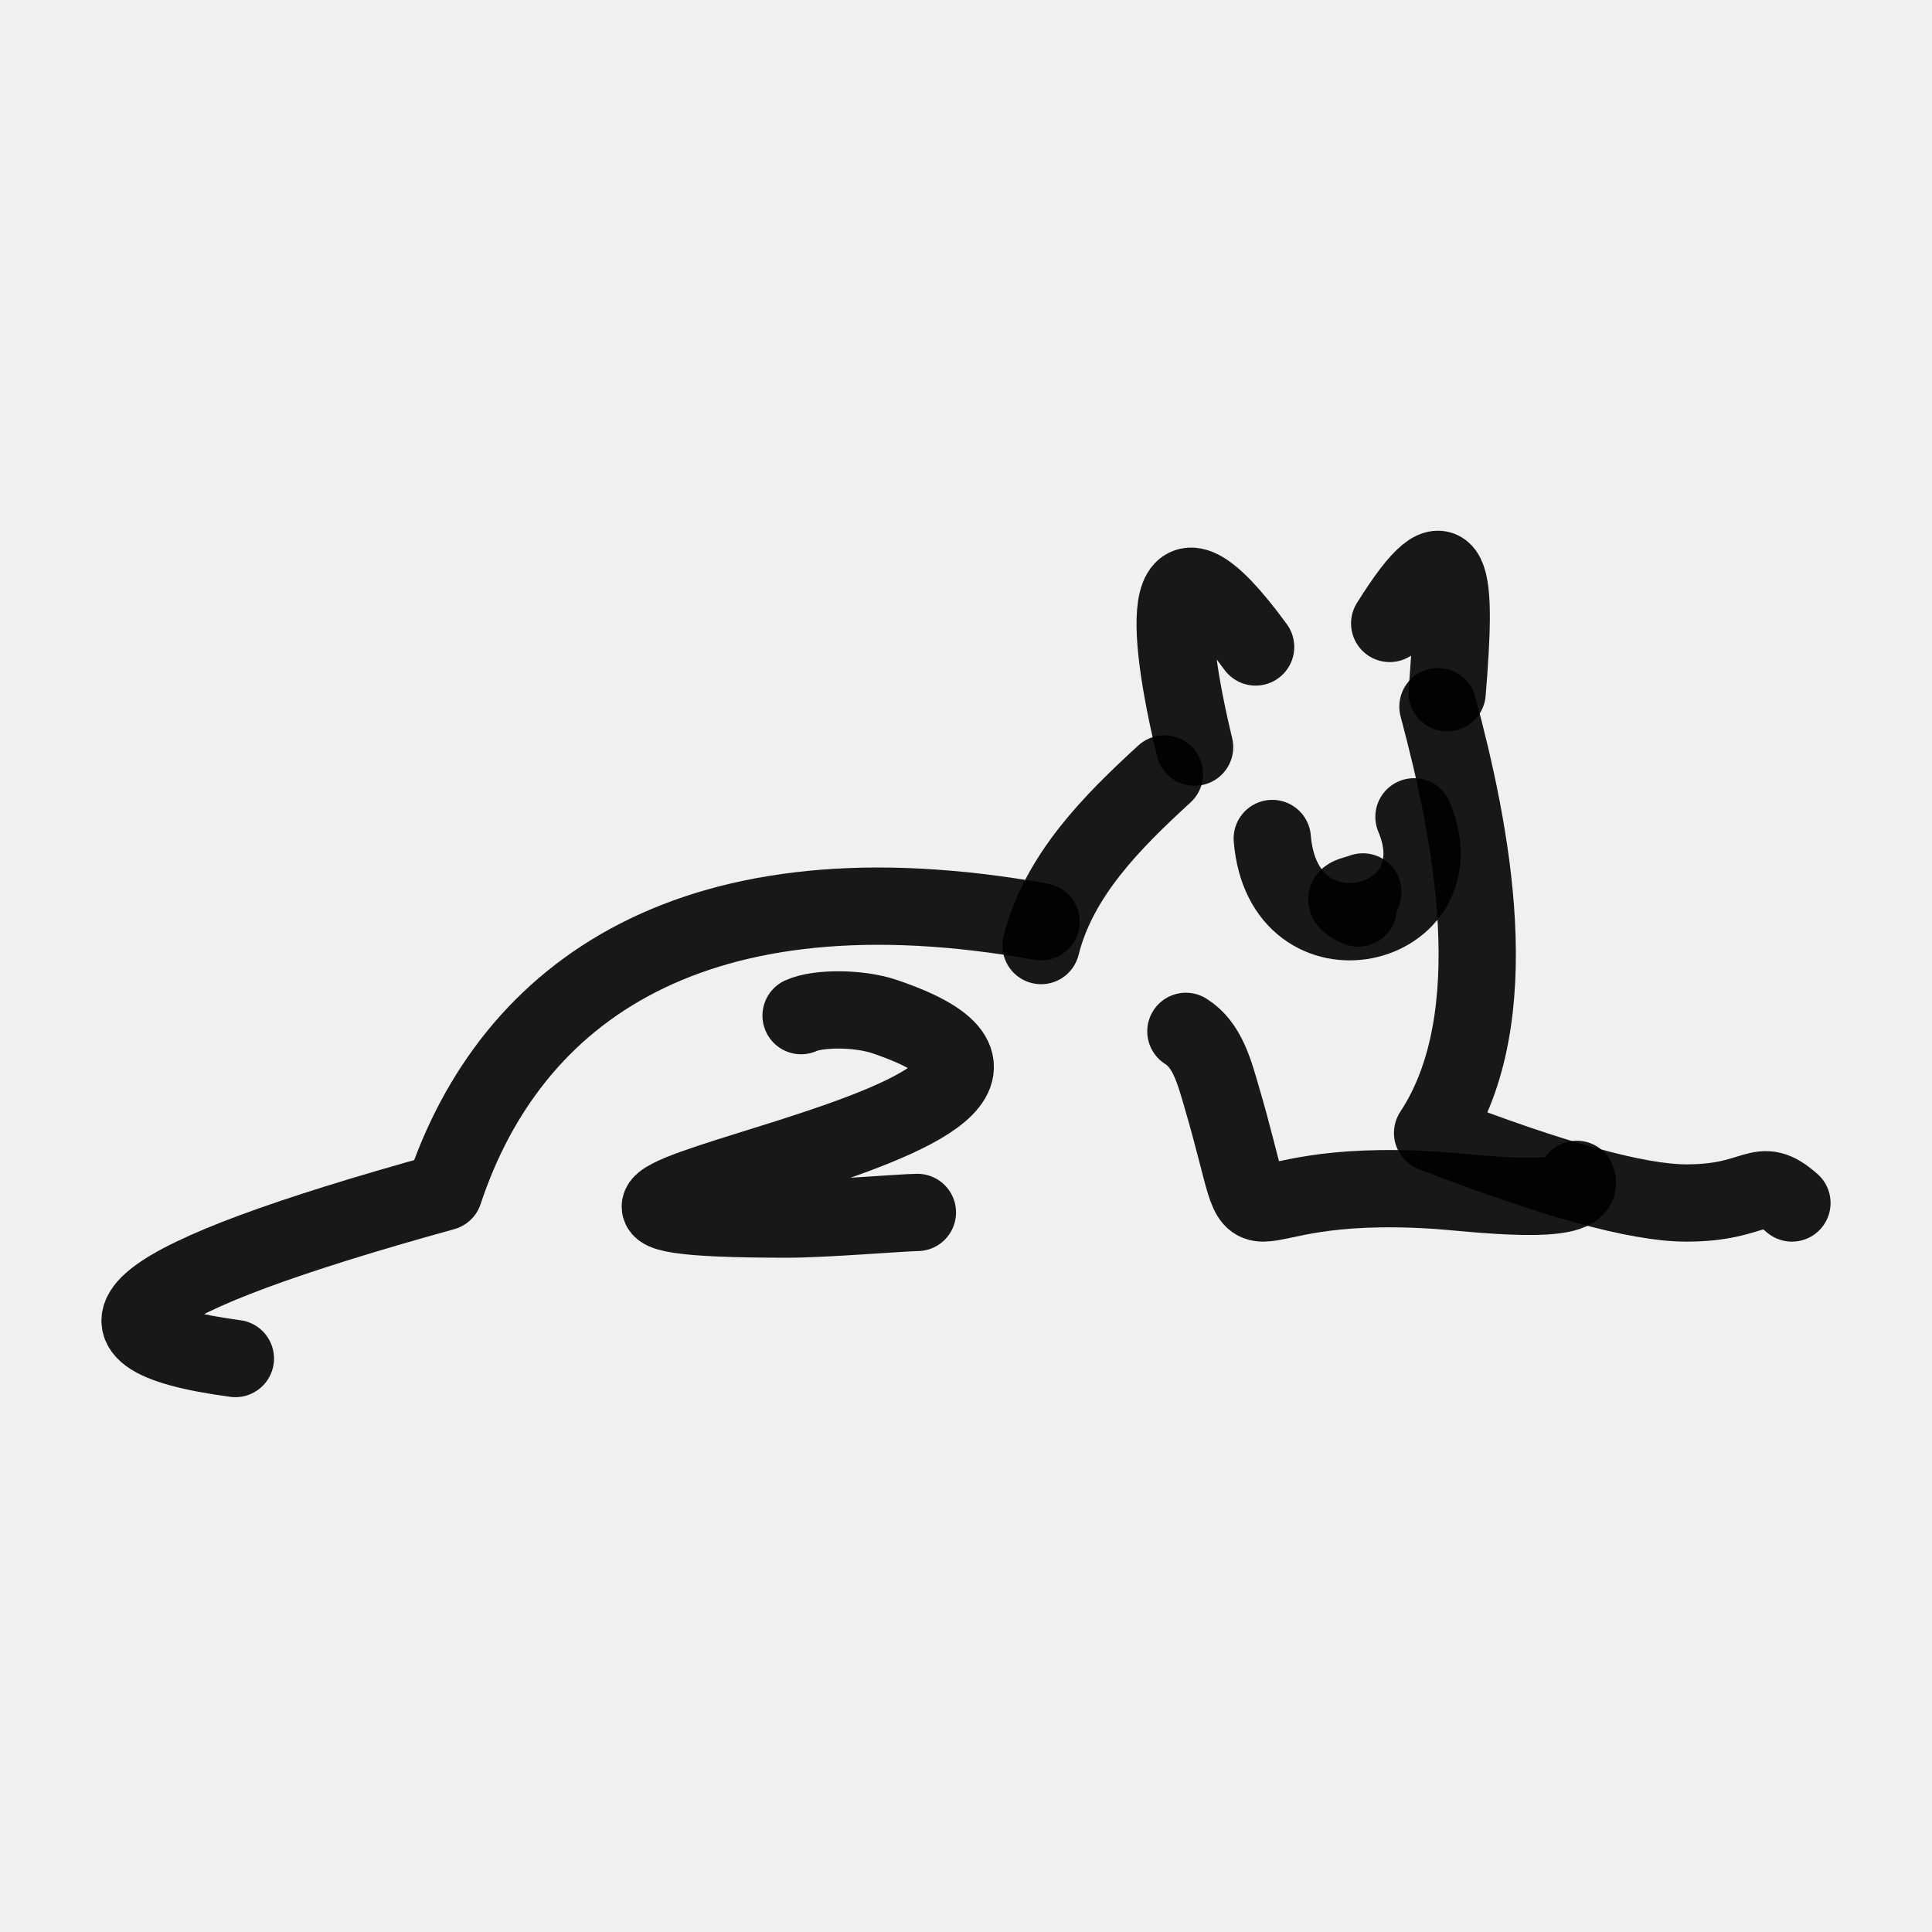
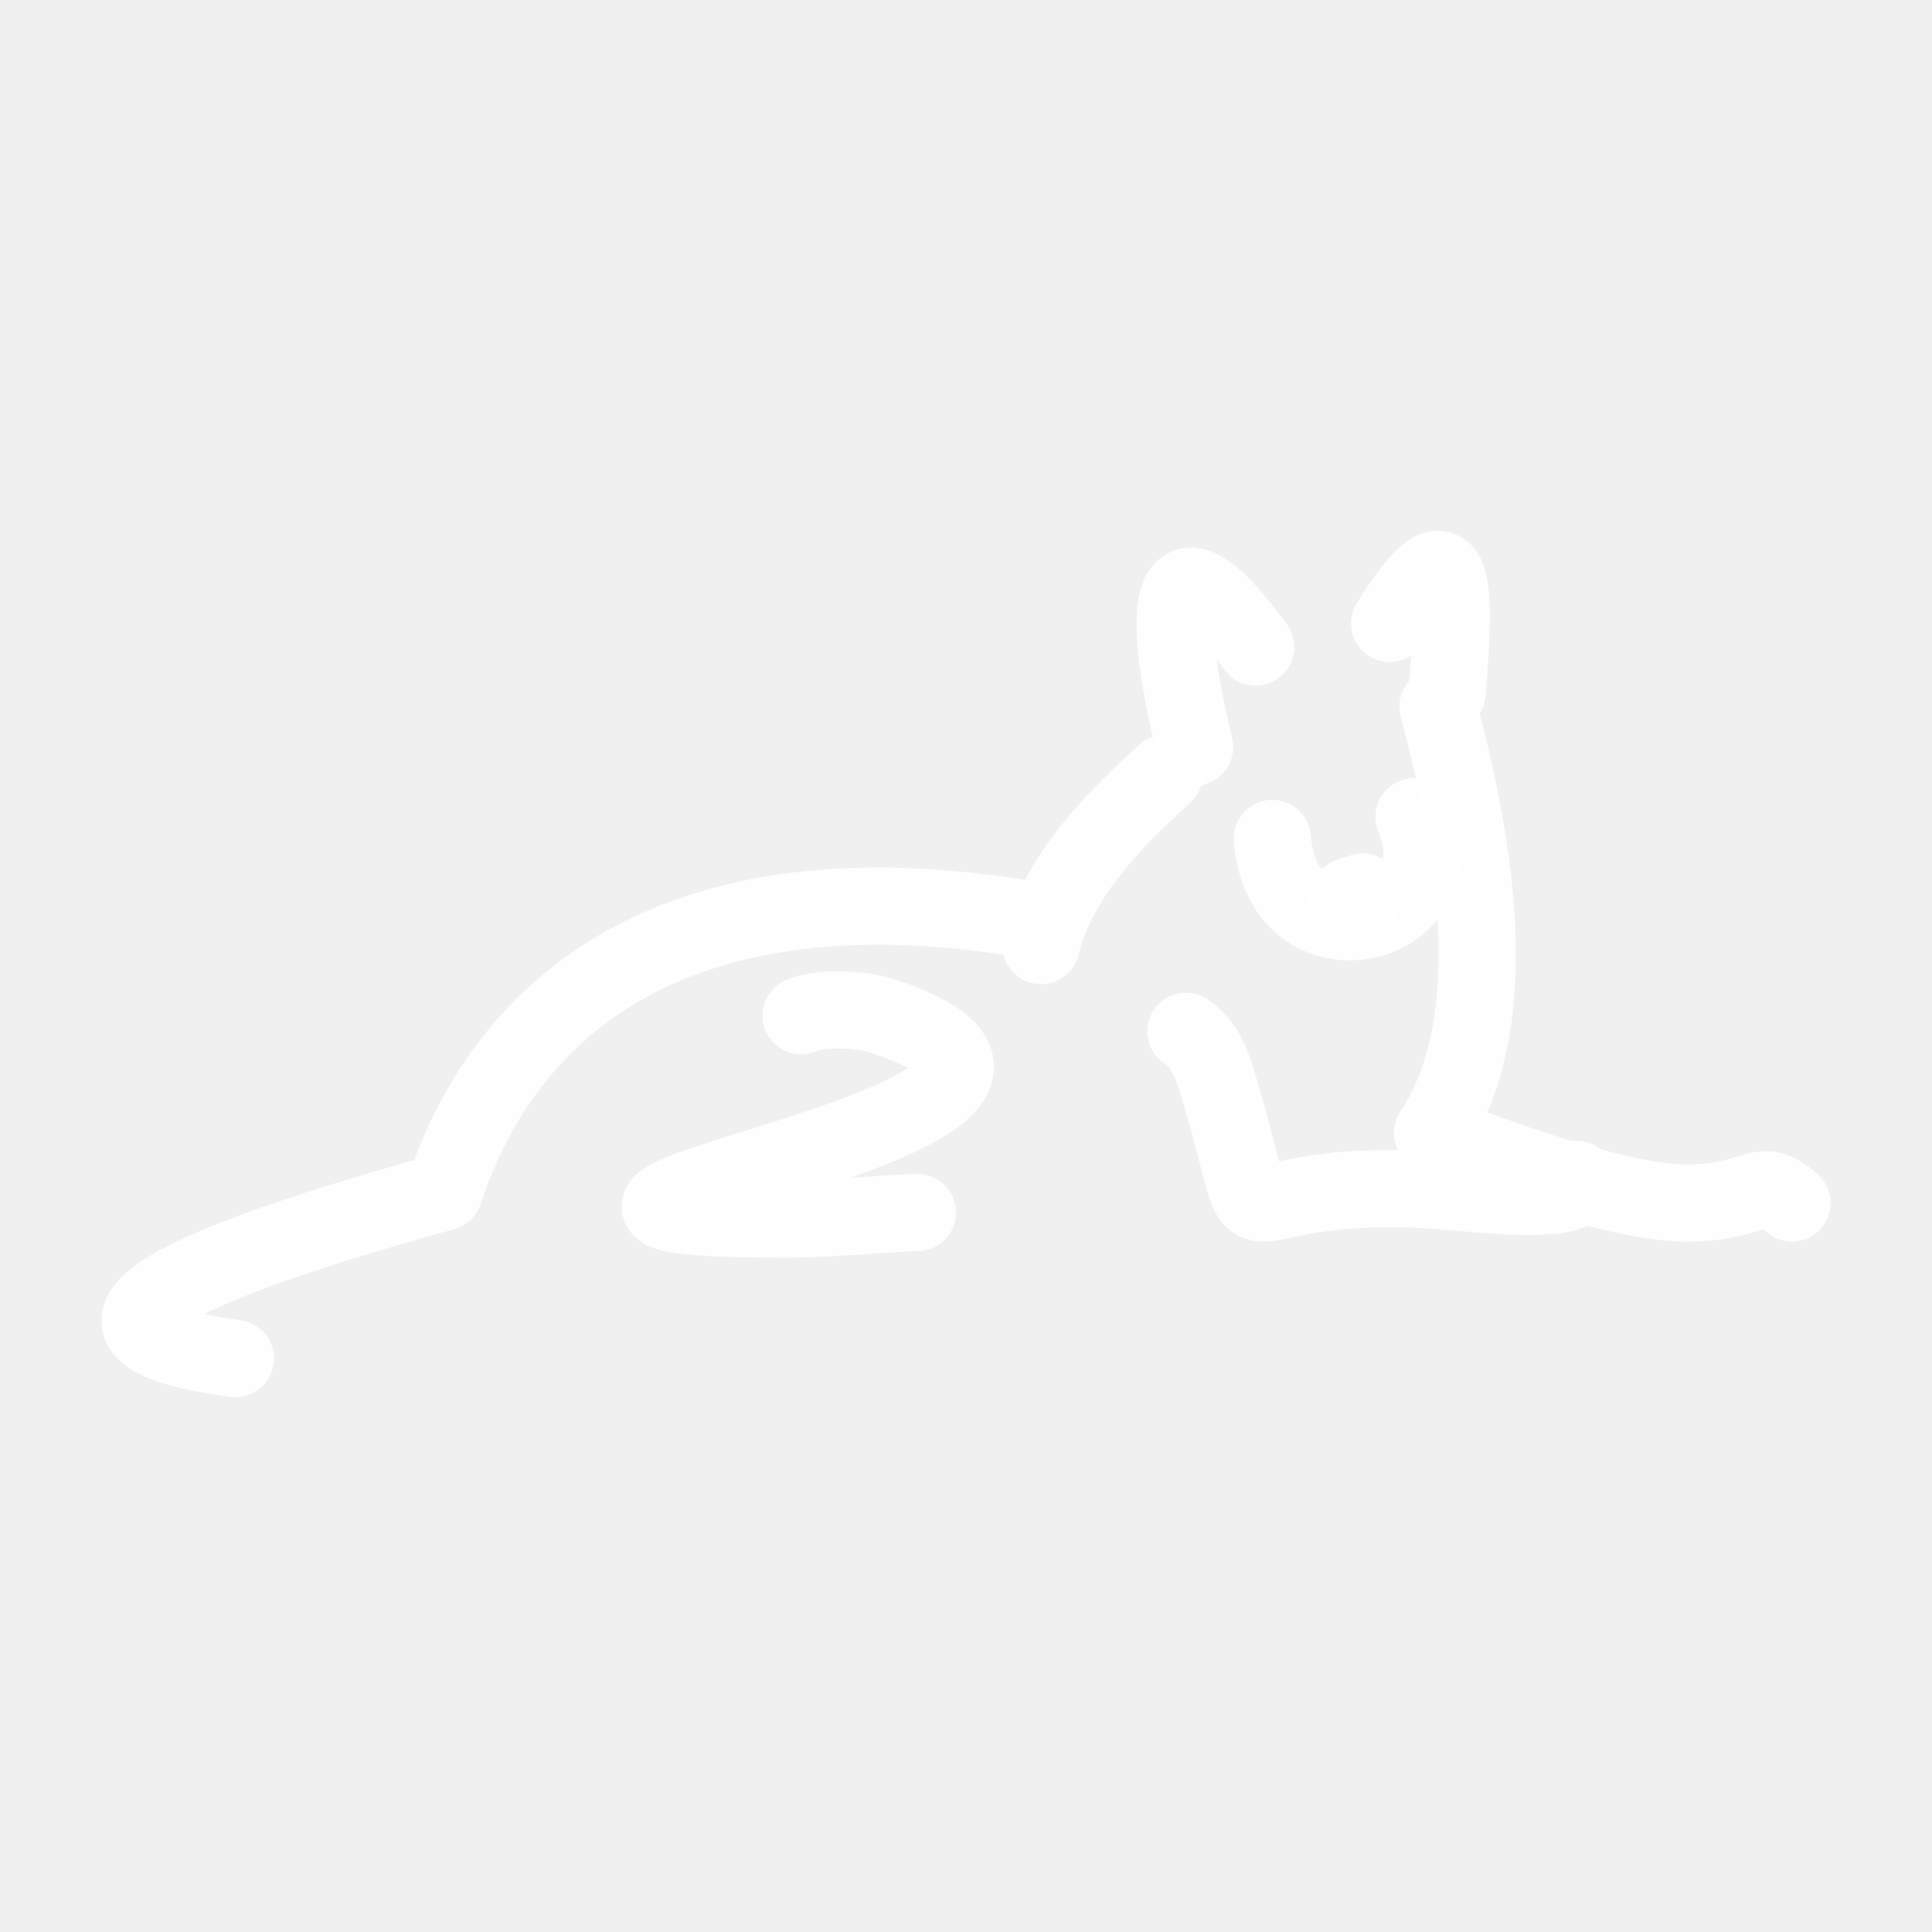
<svg xmlns="http://www.w3.org/2000/svg" width="800px" height="800px" viewBox="0 0 400 400" fill="none">
-   <path d="M247.327 154.684C241.287 129.635 239.633 106.118 259.961 133.946" stroke="#000000" stroke-opacity="0.9" stroke-width="16" stroke-linecap="round" stroke-linejoin="round" />
-   <path d="M287.721 129.075C300.929 107.948 301.616 118.967 299.614 143.417" stroke="#000000" stroke-opacity="0.9" stroke-width="16" stroke-linecap="round" stroke-linejoin="round" />
-   <path d="M297.714 146.304C304.632 172.137 312.389 210.647 296.604 234.569C321.533 244.234 339.049 249.067 349.151 249.067C364.305 249.067 364.014 242.903 371 249.067" stroke="#000000" stroke-opacity="0.9" stroke-width="16" stroke-linecap="round" stroke-linejoin="round" />
-   <path d="M241.084 160.236C230.255 170.161 219.178 181.252 215.545 195.768" stroke="#000000" stroke-opacity="0.9" stroke-width="16" stroke-linecap="round" stroke-linejoin="round" />
-   <path d="M215.545 190.835C144.168 178.002 105.797 204.852 91.912 246.772C26.483 264.873 12.089 276.372 48.73 281.268" stroke="#000000" stroke-opacity="0.9" stroke-width="16" stroke-linecap="round" stroke-linejoin="round" />
-   <path d="M165.859 210.275C169.397 208.668 177.78 208.668 183.116 210.469C247.613 232.24 73.013 252.398 163.134 252.398C170.724 252.398 187.233 251.024 189.936 251.024" stroke="#000000" stroke-opacity="0.9" stroke-width="16" stroke-linecap="round" stroke-linejoin="round" />
-   <path d="M292.749 169.119C302.64 192.481 265.664 201.32 263.412 173.603" stroke="#000000" stroke-opacity="0.9" stroke-width="16" stroke-linecap="round" stroke-linejoin="round" />
-   <path d="M281.214 187.995C275.94 185.649 280.909 185.292 282.169 184.664" stroke="#000000" stroke-opacity="0.9" stroke-width="16" stroke-linecap="round" stroke-linejoin="round" />
-   <path d="M245.526 213.534C249.958 216.297 251.405 221.914 252.84 226.795C263.52 263.112 250.534 243.316 297.643 246.457C304.236 246.897 328.648 250.048 326.444 244.171" stroke="#000000" stroke-opacity="0.9" stroke-width="16" stroke-linecap="round" stroke-linejoin="round" />
+   <path d="M247.327 154.684C241.287 129.635 239.633 106.118 259.961 133.946" stroke="#fff" stroke-opacity="0.9" stroke-width="16" stroke-linecap="round" stroke-linejoin="round" />
+   <path d="M287.721 129.075C300.929 107.948 301.616 118.967 299.614 143.417" stroke="#fff" stroke-opacity="0.9" stroke-width="16" stroke-linecap="round" stroke-linejoin="round" />
+   <path d="M297.714 146.304C304.632 172.137 312.389 210.647 296.604 234.569C321.533 244.234 339.049 249.067 349.151 249.067C364.305 249.067 364.014 242.903 371 249.067" stroke="#fff" stroke-opacity="0.9" stroke-width="16" stroke-linecap="round" stroke-linejoin="round" />
+   <path d="M241.084 160.236C230.255 170.161 219.178 181.252 215.545 195.768" stroke="#fff" stroke-opacity="0.9" stroke-width="16" stroke-linecap="round" stroke-linejoin="round" />
+   <path d="M215.545 190.835C144.168 178.002 105.797 204.852 91.912 246.772C26.483 264.873 12.089 276.372 48.73 281.268" stroke="#fff" stroke-opacity="0.9" stroke-width="16" stroke-linecap="round" stroke-linejoin="round" />
+   <path d="M165.859 210.275C169.397 208.668 177.78 208.668 183.116 210.469C247.613 232.24 73.013 252.398 163.134 252.398C170.724 252.398 187.233 251.024 189.936 251.024" stroke="#fff" stroke-opacity="0.9" stroke-width="16" stroke-linecap="round" stroke-linejoin="round" />
+   <path d="M292.749 169.119C302.64 192.481 265.664 201.32 263.412 173.603" stroke="#fff" stroke-opacity="0.9" stroke-width="16" stroke-linecap="round" stroke-linejoin="round" />
+   <path d="M281.214 187.995C275.94 185.649 280.909 185.292 282.169 184.664" stroke="#fff" stroke-opacity="0.9" stroke-width="16" stroke-linecap="round" stroke-linejoin="round" />
+   <path d="M245.526 213.534C249.958 216.297 251.405 221.914 252.84 226.795C263.52 263.112 250.534 243.316 297.643 246.457C304.236 246.897 328.648 250.048 326.444 244.171" stroke="#fff" stroke-opacity="0.9" stroke-width="16" stroke-linecap="round" stroke-linejoin="round" />
</svg>
